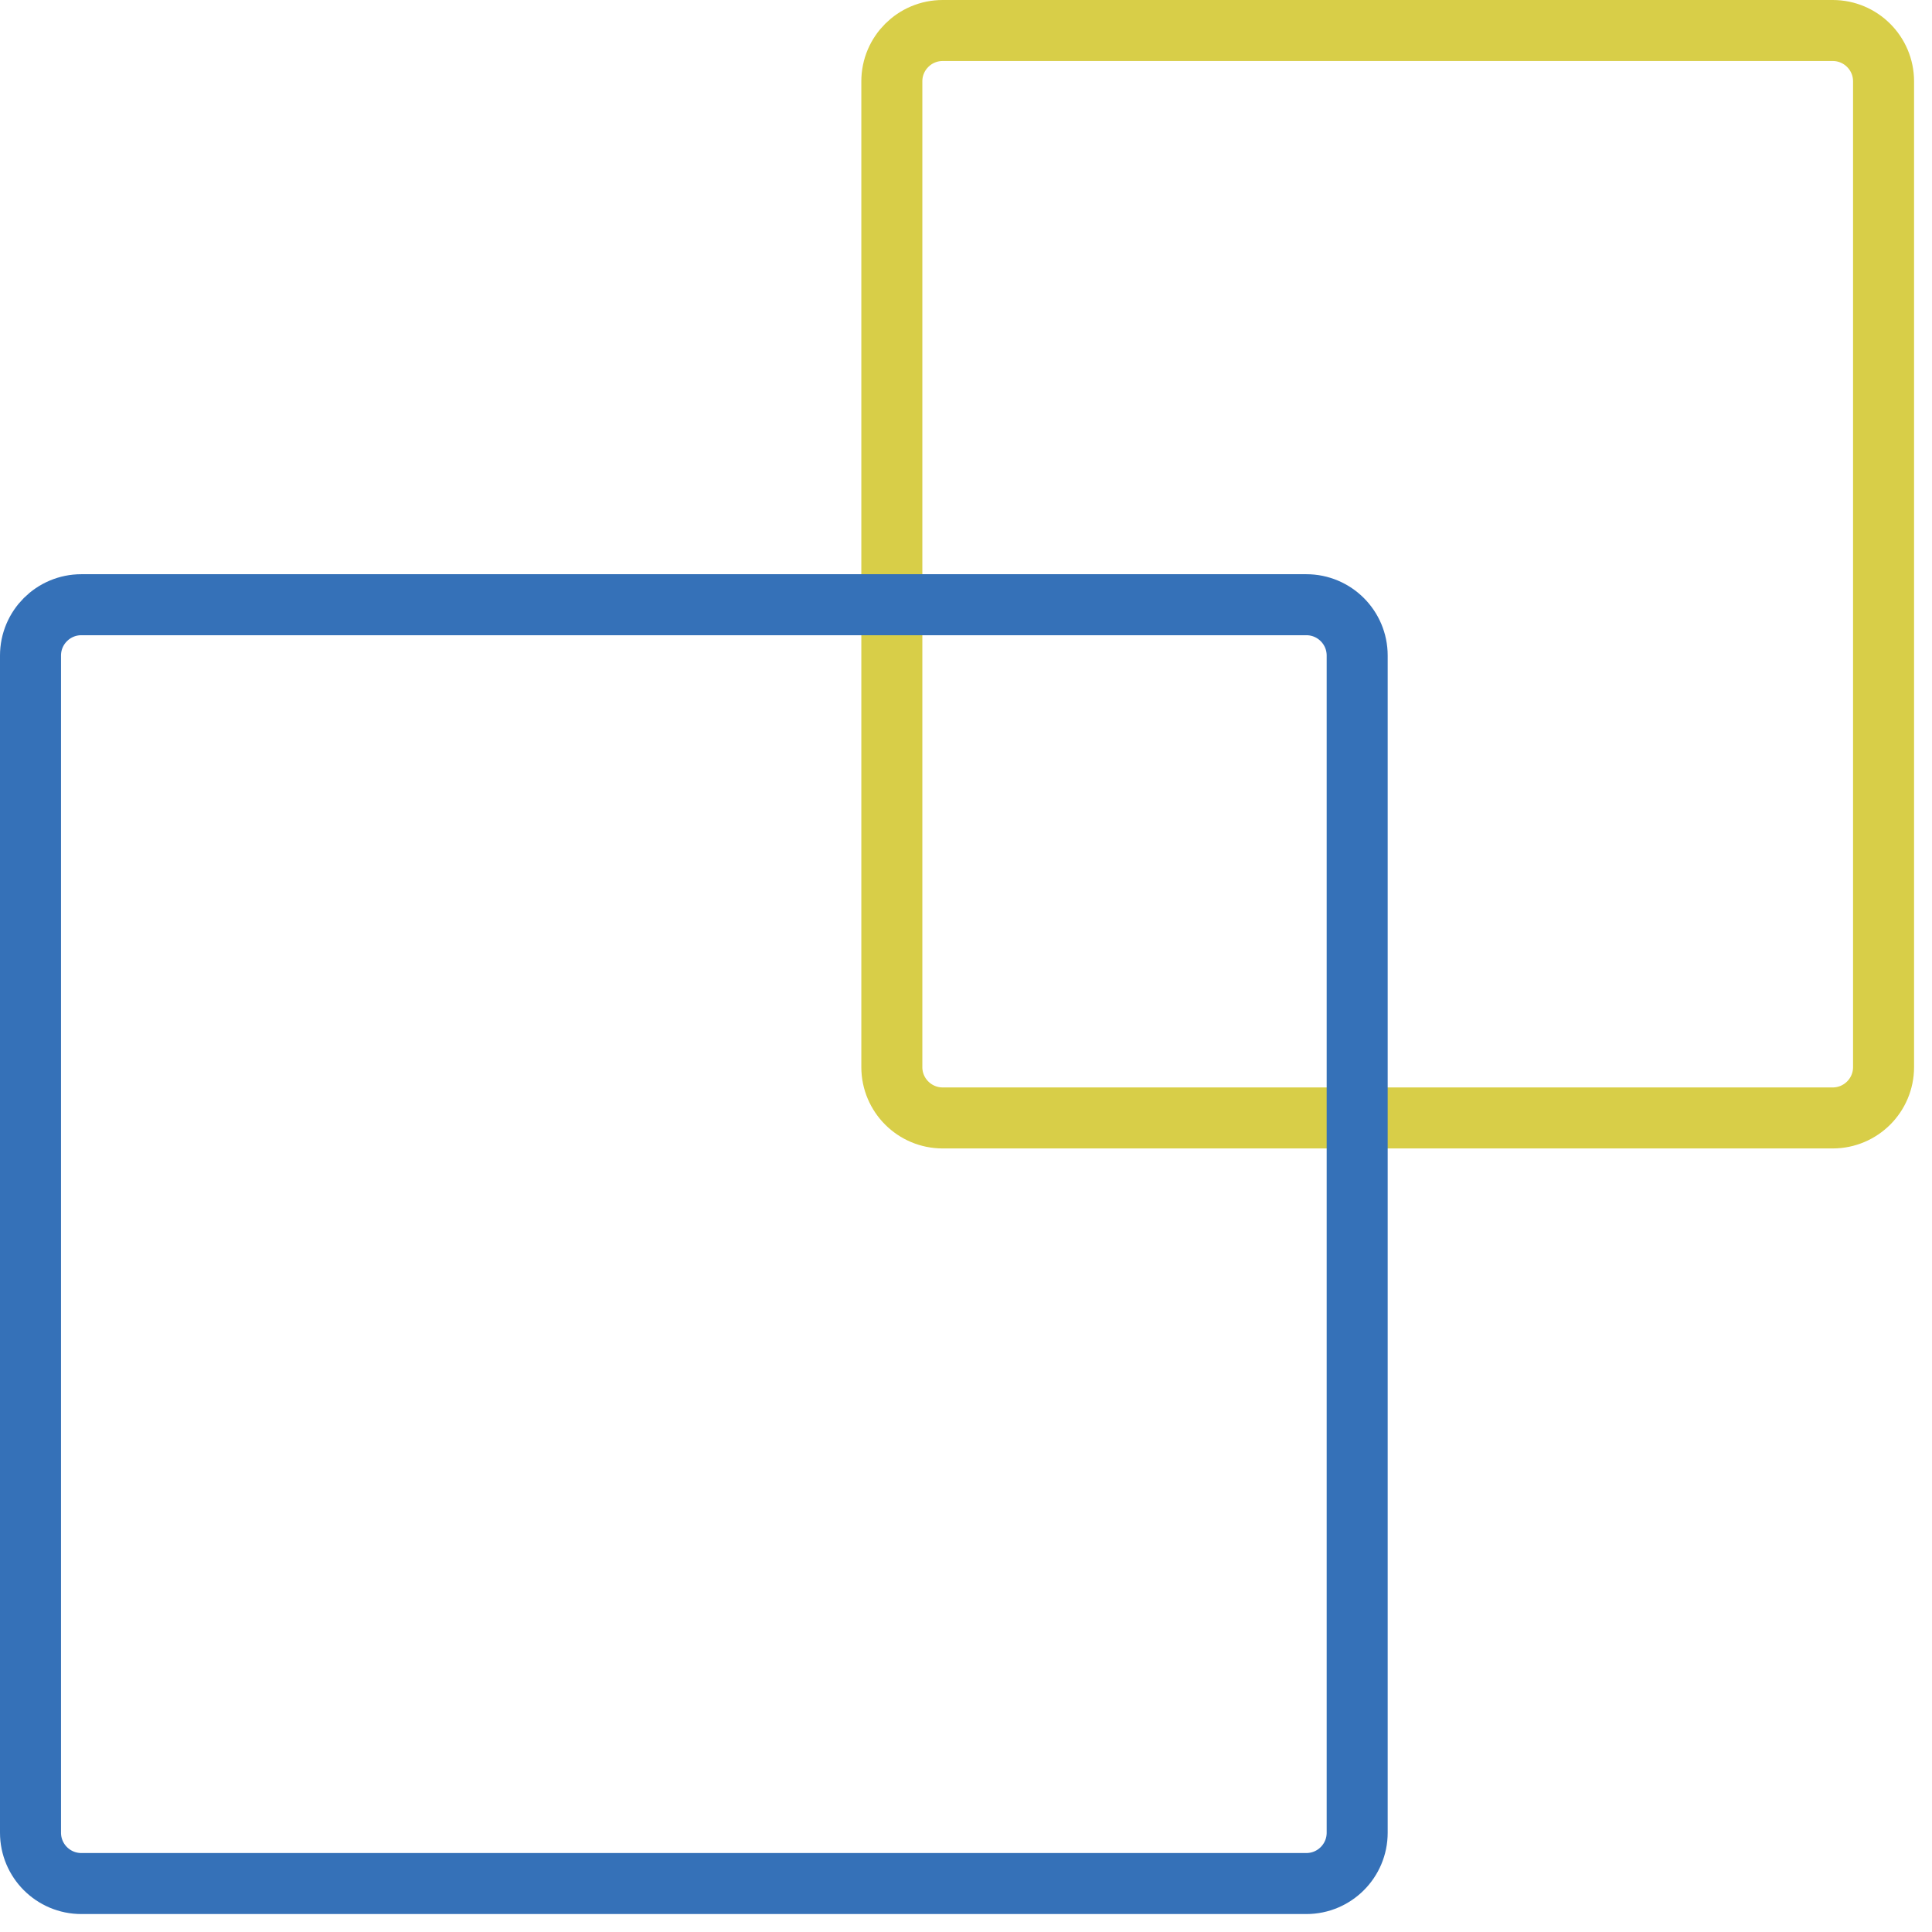
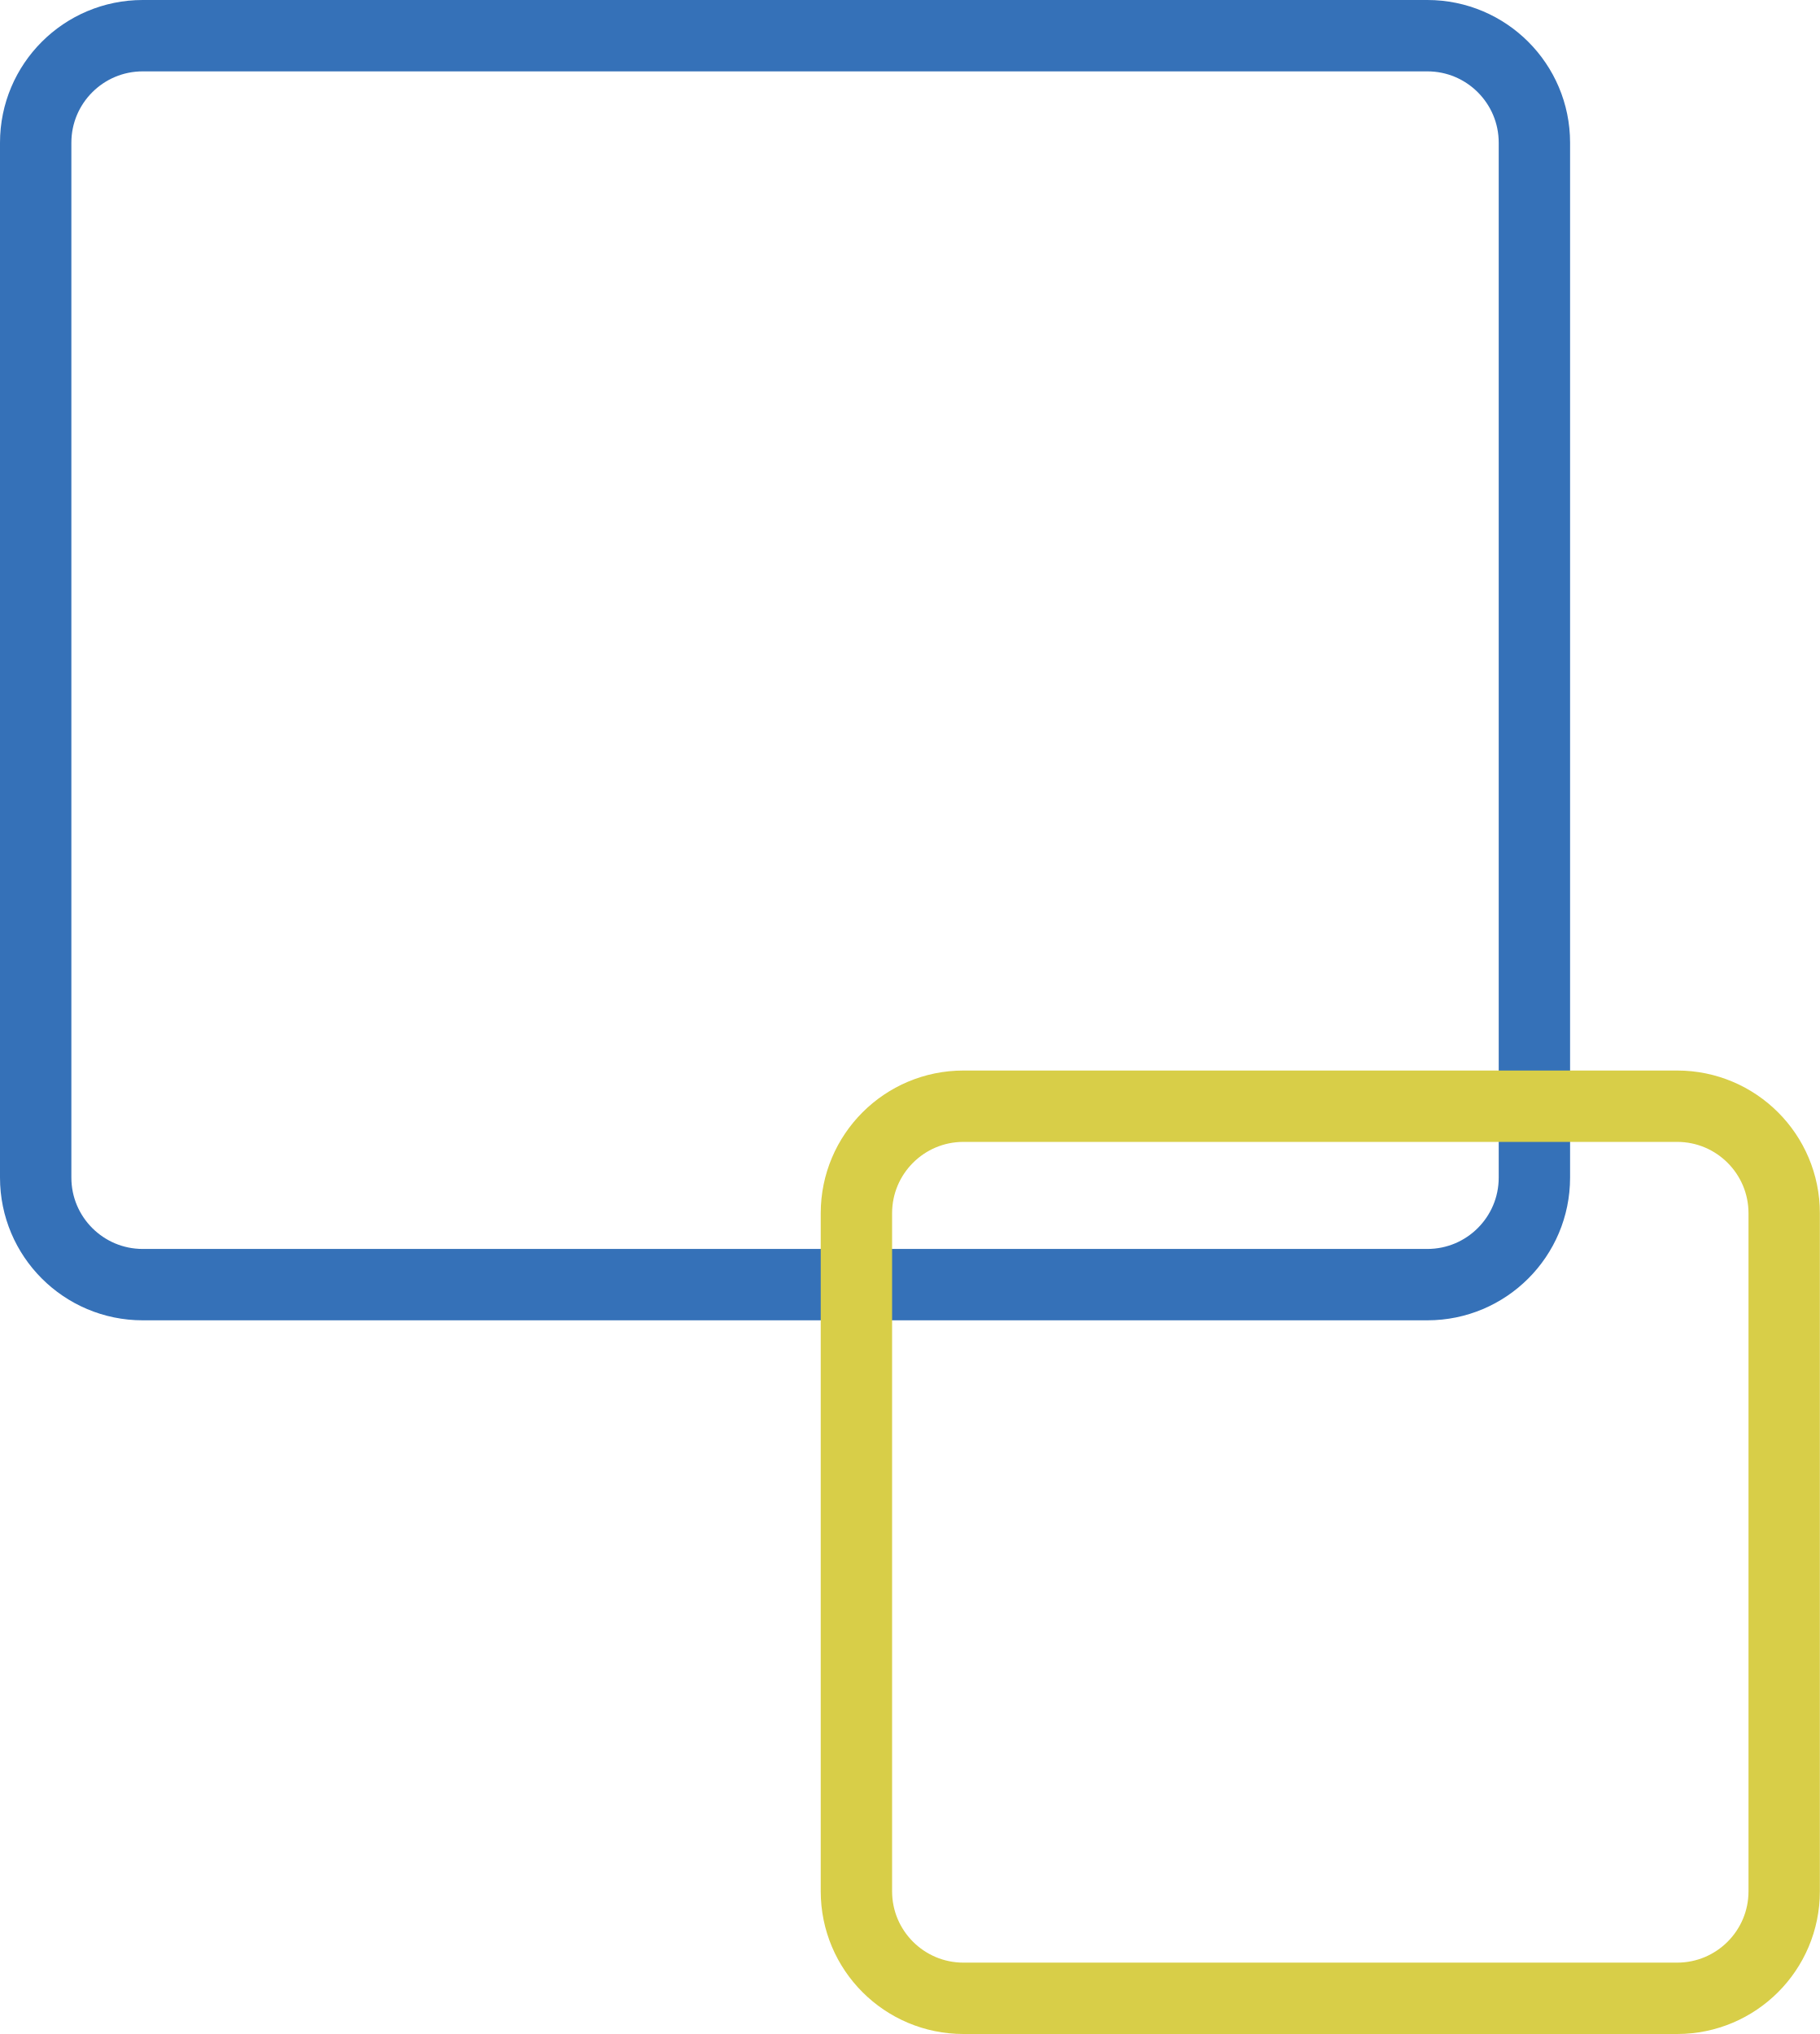
- <svg xmlns="http://www.w3.org/2000/svg" width="95" height="95" viewBox="0 0 95 95" fill="none">
-   <rect x="43.853" y="1.5" width="48.765" height="53.471" rx="2.5" stroke="#D8CE48" stroke-width="3" />
-   <rect x="1.5" y="29.735" width="65.235" height="62.882" rx="2.5" stroke="#3571B8" stroke-width="3" />
+ <svg xmlns="http://www.w3.org/2000/svg" width="51" height="57" viewBox="0 0 51 57" fill="none">
+   <rect x="1" y="1" width="42" height="35" rx="3" stroke="#3571B8" stroke-width="2" />
+   <rect x="24" y="31" width="26" height="25" rx="3" stroke="#D8CE48" stroke-width="2" />
</svg>
